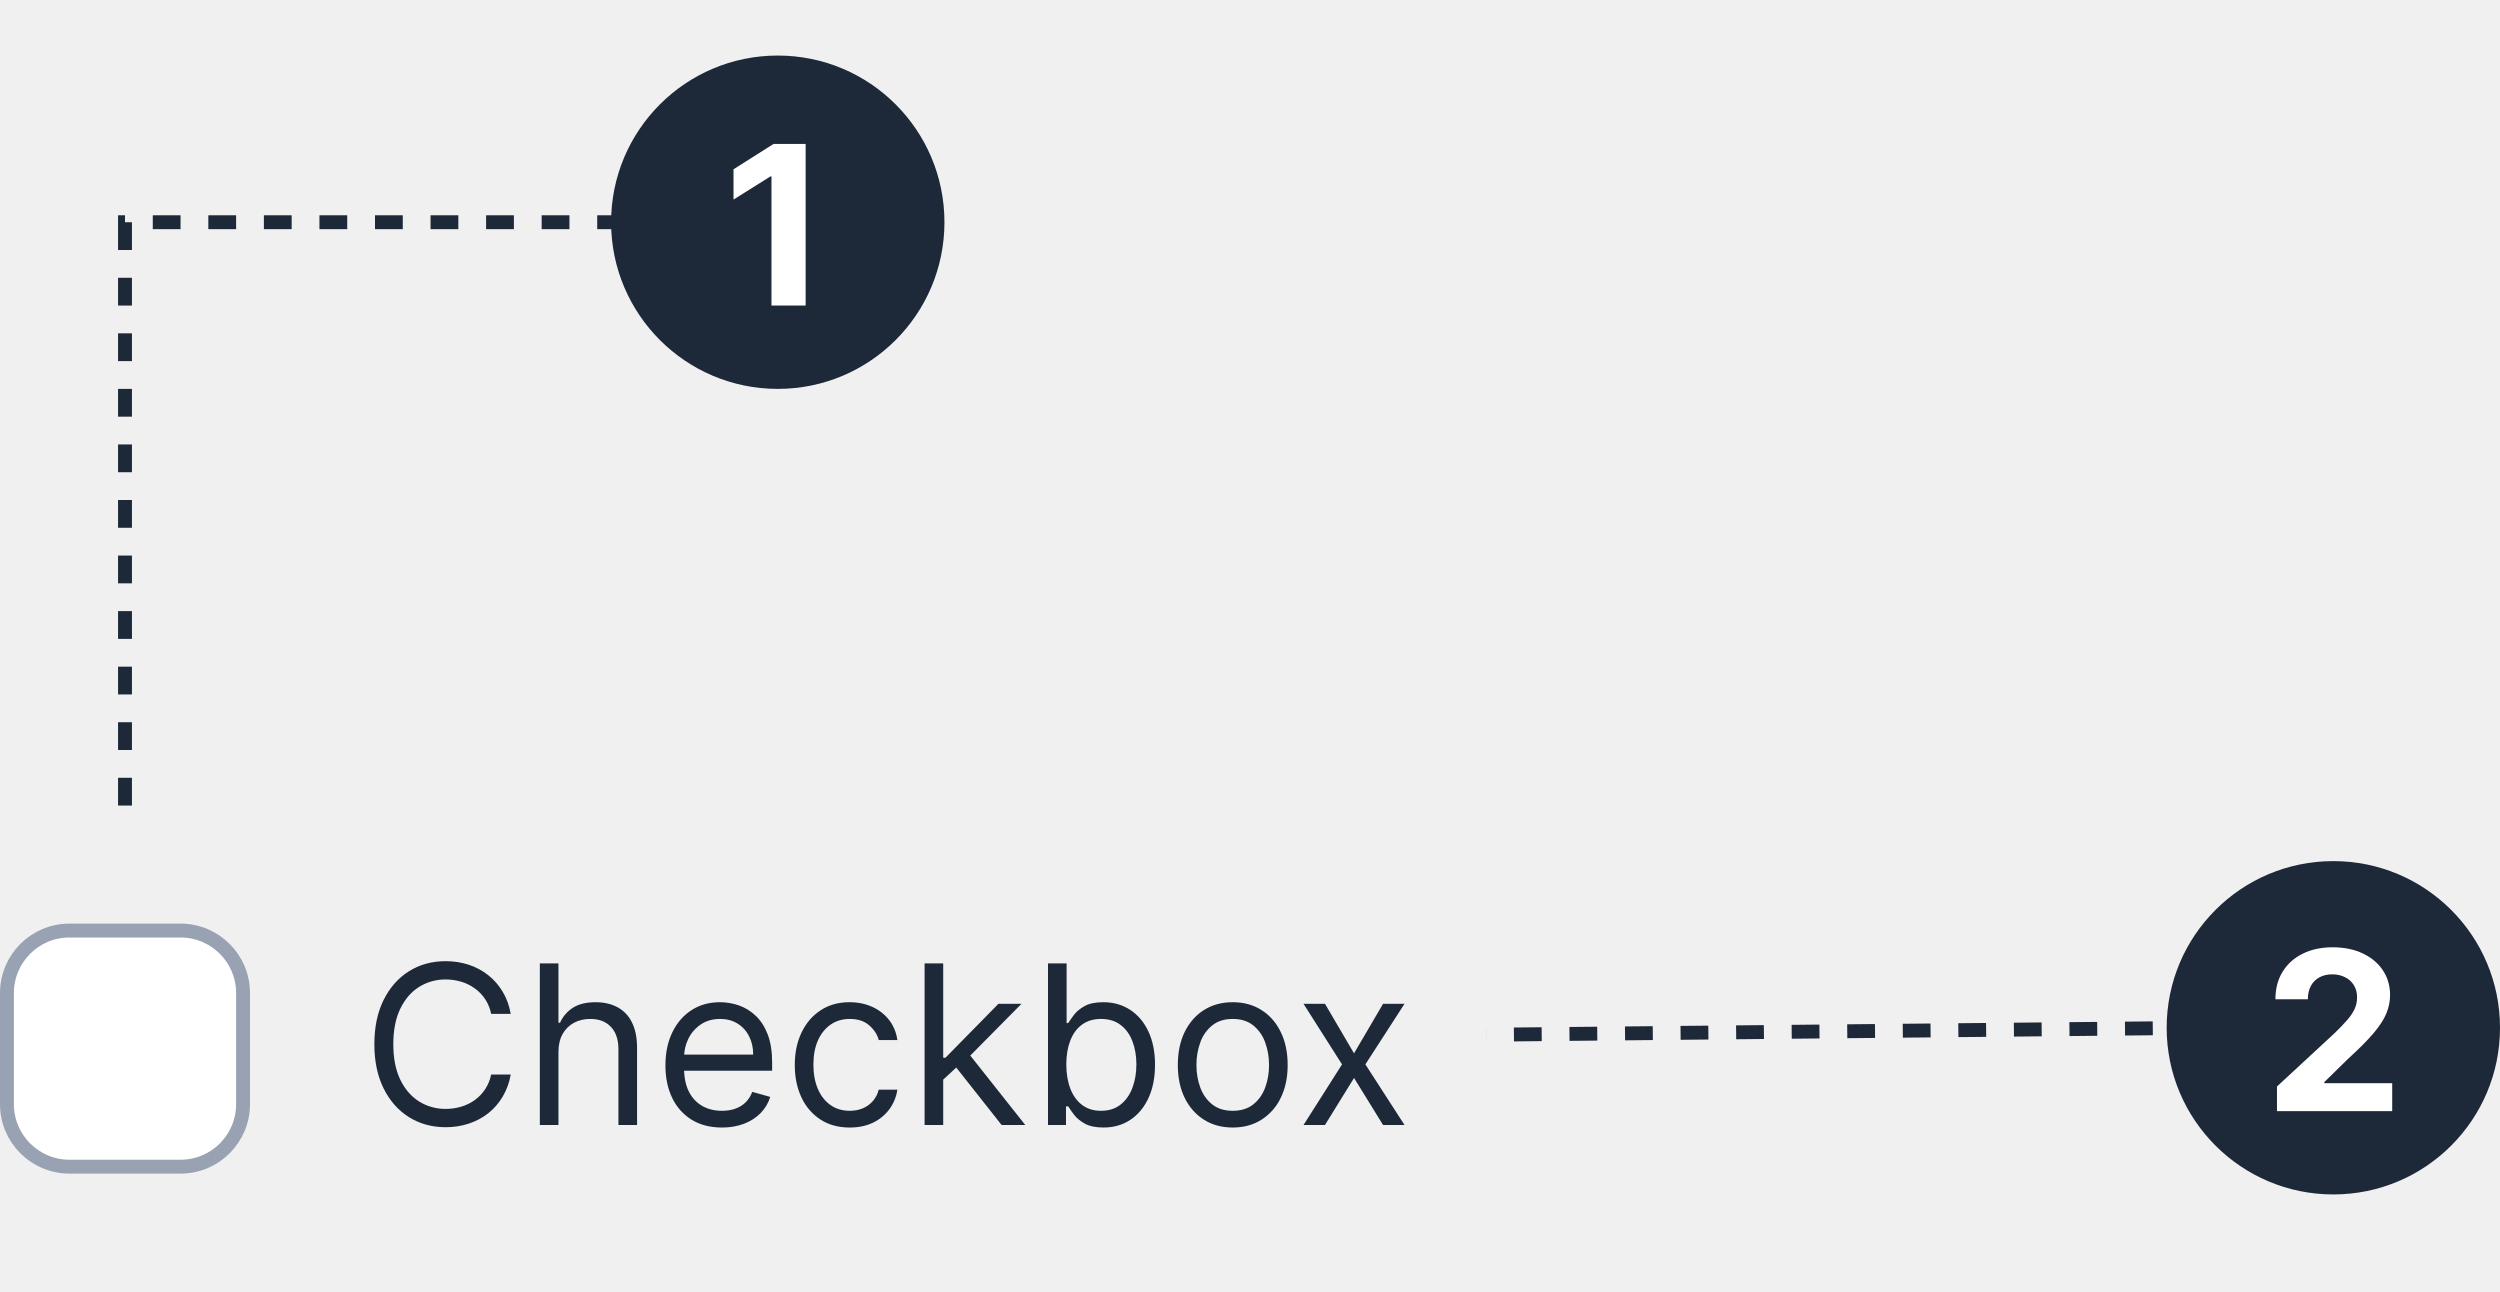
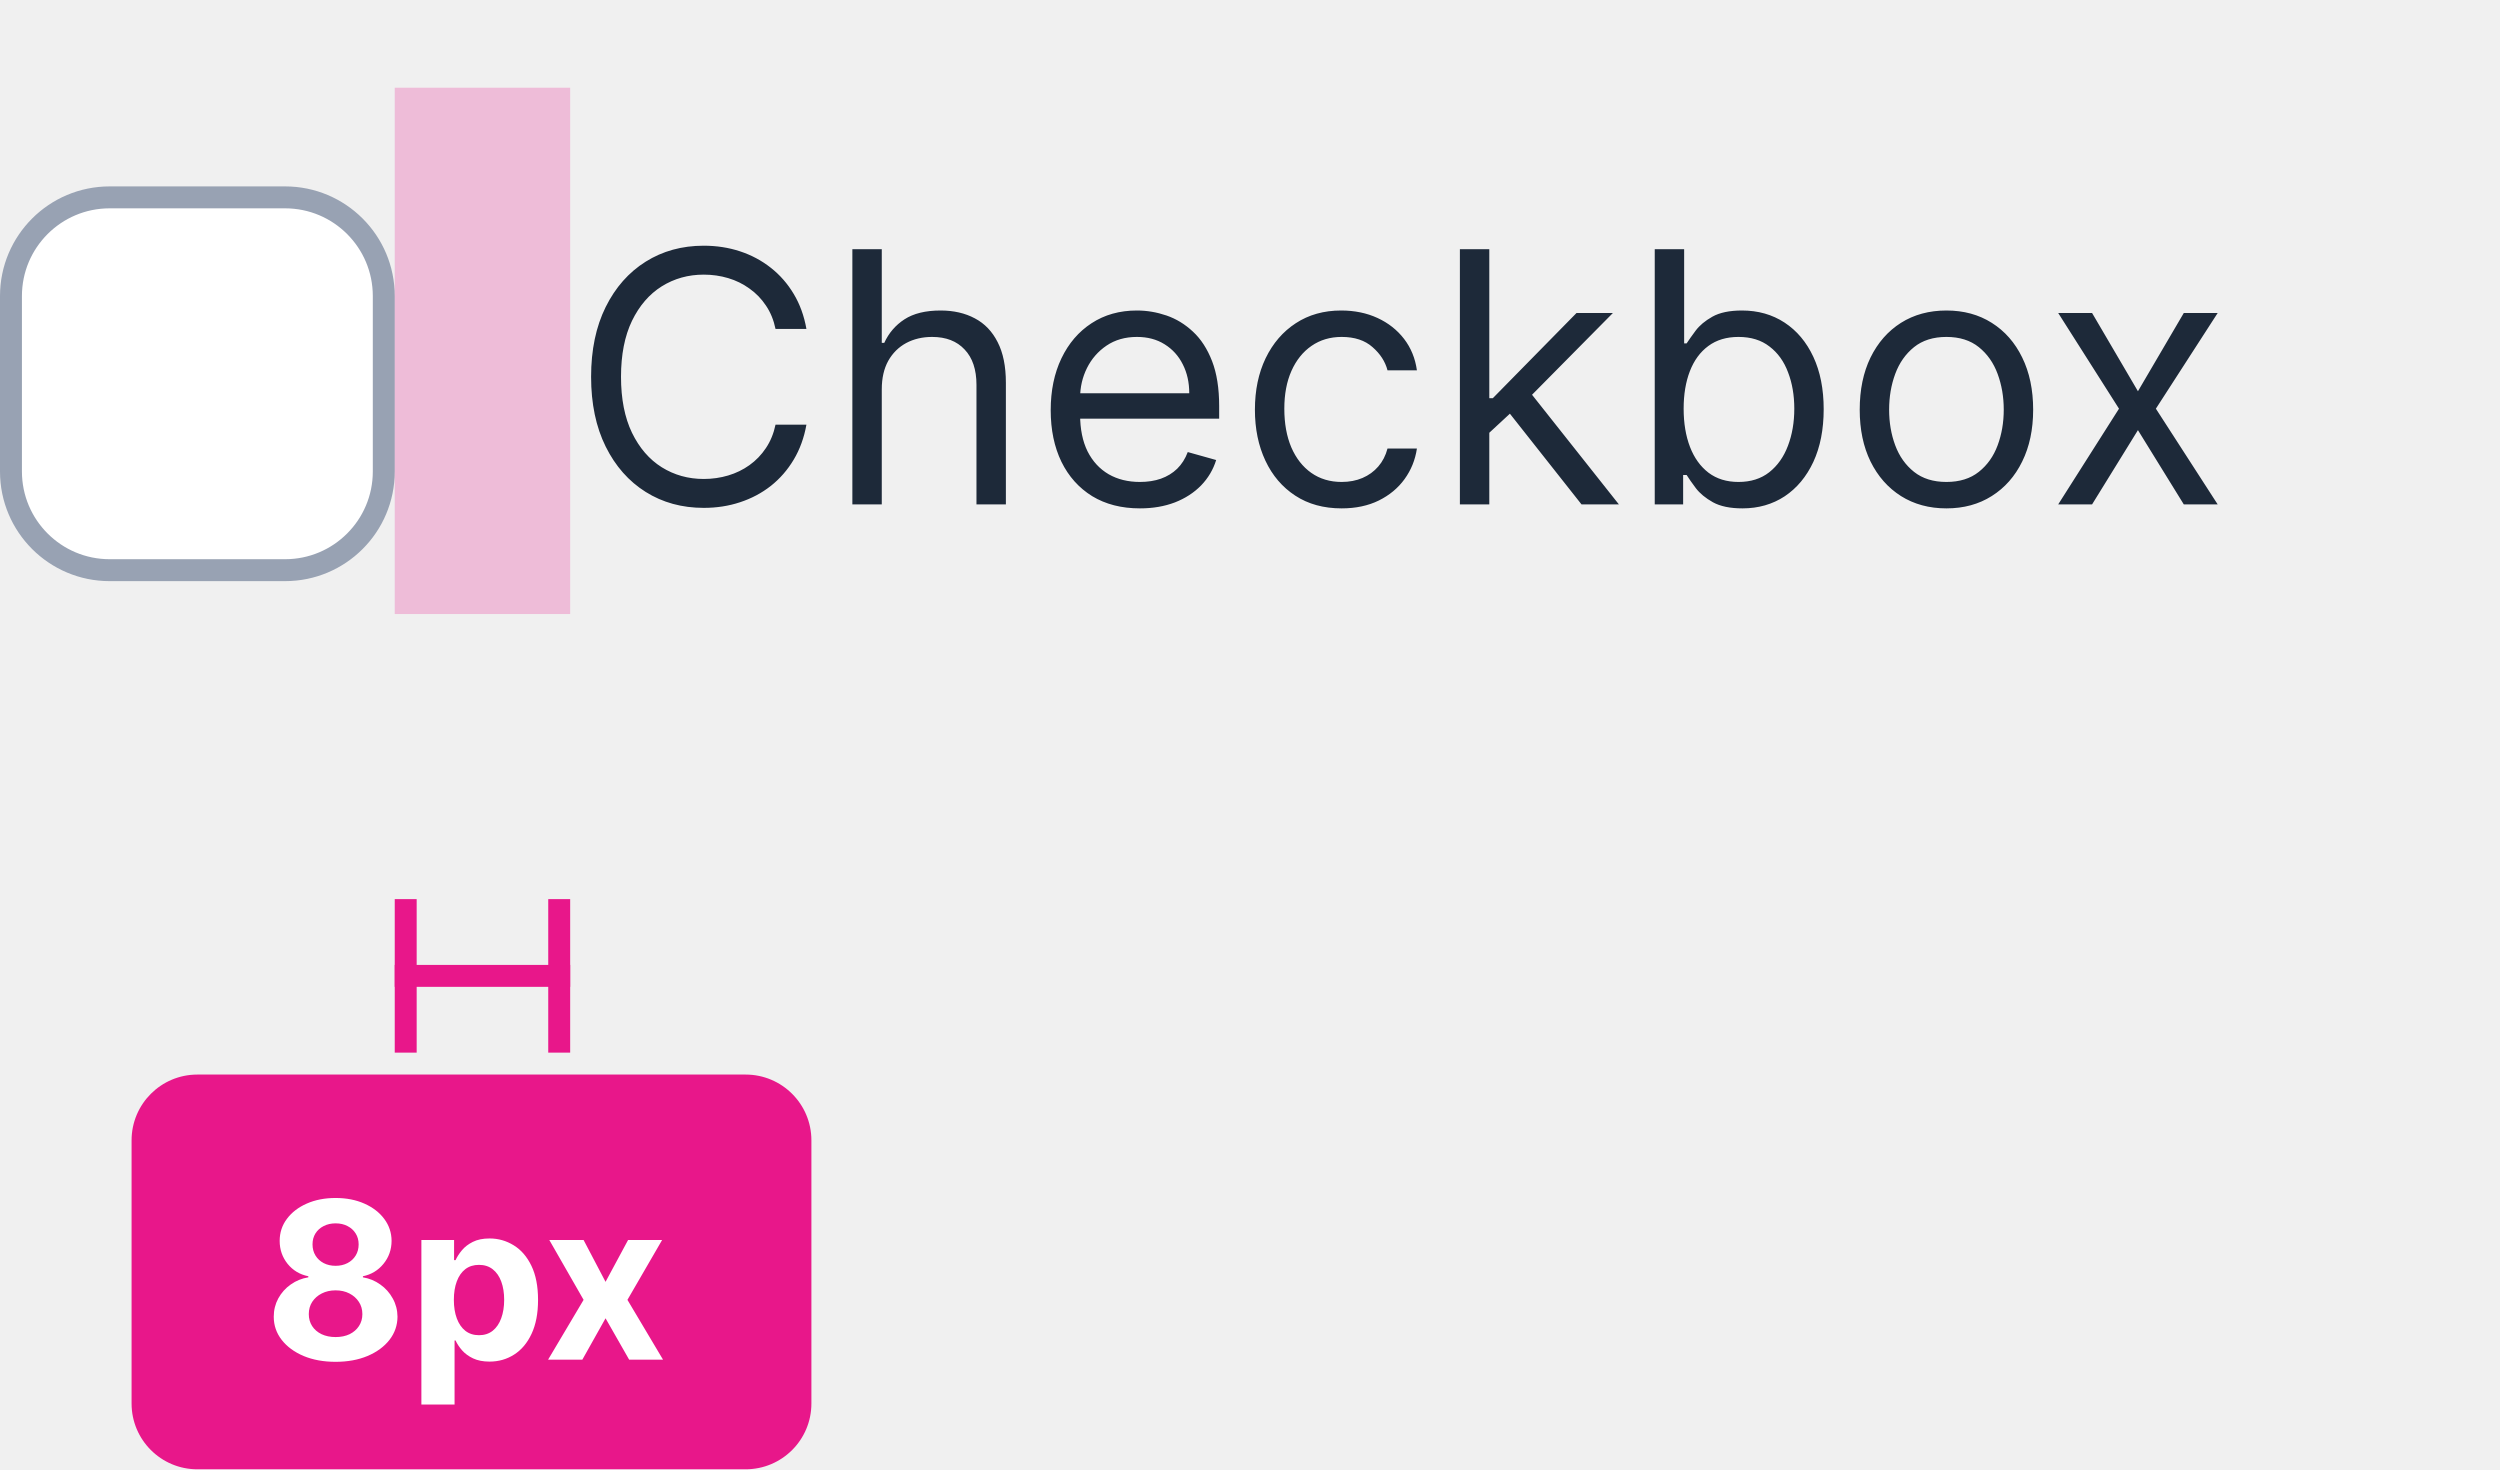
- <svg xmlns="http://www.w3.org/2000/svg" width="180" height="93" viewBox="0 0 180 93" fill="none">
-   <rect x=".5" y="67" width="17" height="17" rx="4.5" fill="#fff" stroke="#98A2B3" />
-   <path d="M36.773 73h-1.41a2.927 2.927 0 0 0-1.187-1.84 3.184 3.184 0 0 0-.971-.478 3.882 3.882 0 0 0-1.114-.16 3.55 3.55 0 0 0-1.915.535c-.568.356-1.02.88-1.358 1.574-.333.693-.5 1.543-.5 2.55 0 1.008.167 1.859.5 2.552.337.693.79 1.218 1.358 1.574a3.55 3.55 0 0 0 1.915.534c.386 0 .758-.053 1.114-.16.356-.105.68-.262.971-.47a2.982 2.982 0 0 0 1.188-1.847h1.409a4.693 4.693 0 0 1-.58 1.596c-.28.47-.629.87-1.045 1.2a4.577 4.577 0 0 1-1.404.743 5.23 5.23 0 0 1-1.653.256c-.992 0-1.875-.242-2.648-.727-.773-.485-1.38-1.174-1.824-2.068-.443-.894-.665-1.955-.665-3.182 0-1.228.222-2.288.665-3.182.444-.894 1.052-1.583 1.824-2.068.773-.485 1.655-.728 2.648-.728.587 0 1.138.086 1.653.256.52.17.987.42 1.404.75.416.326.765.724 1.045 1.193.28.466.474.998.58 1.597Zm3.436 2.75V81h-1.341V69.364h1.34v4.272h.114c.205-.45.512-.808.92-1.073.414-.27.963-.404 1.649-.404.594 0 1.115.12 1.562.358a2.41 2.41 0 0 1 1.04 1.085c.25.485.375 1.102.375 1.852V81h-1.341v-5.454c0-.694-.18-1.23-.54-1.609-.356-.382-.85-.573-1.483-.573-.44 0-.833.092-1.182.278a2.035 2.035 0 0 0-.818.813c-.197.356-.295.787-.295 1.295Zm11.771 5.432c-.84 0-1.566-.186-2.176-.557a3.737 3.737 0 0 1-1.403-1.568c-.326-.674-.49-1.459-.49-2.353 0-.893.164-1.681.49-2.363.33-.686.787-1.22 1.375-1.602.59-.387 1.28-.58 2.068-.58.454 0 .903.076 1.346.227a3.33 3.33 0 0 1 1.21.739c.364.337.654.784.87 1.34.216.558.324 1.243.324 2.058v.568h-6.727v-1.16h5.363c0-.492-.098-.931-.295-1.317a2.226 2.226 0 0 0-.83-.915c-.356-.224-.776-.335-1.261-.335-.534 0-.997.132-1.387.397a2.616 2.616 0 0 0-.892 1.023c-.208.42-.312.871-.312 1.352v.773c0 .66.114 1.218.34 1.676.232.455.552.801.961 1.04.41.235.884.352 1.426.352.352 0 .67-.049.955-.148.287-.102.536-.253.744-.454.208-.204.37-.458.483-.761l1.295.363a2.87 2.87 0 0 1-.687 1.16c-.322.329-.72.587-1.193.772a4.426 4.426 0 0 1-1.597.273Zm9.199 0c-.818 0-1.523-.193-2.114-.58a3.777 3.777 0 0 1-1.363-1.596c-.319-.678-.478-1.453-.478-2.324 0-.886.163-1.669.49-2.347.329-.682.787-1.214 1.374-1.596.591-.387 1.28-.58 2.068-.58.614 0 1.167.114 1.66.341a3.19 3.19 0 0 1 1.21.954c.314.41.509.887.585 1.432H63.27c-.102-.397-.33-.75-.682-1.056-.348-.311-.818-.466-1.409-.466-.523 0-.981.136-1.375.409-.39.269-.695.65-.915 1.142-.216.488-.324 1.062-.324 1.721 0 .675.106 1.262.319 1.762.215.5.519.888.909 1.165.394.276.856.414 1.386.414.349 0 .665-.06.949-.181a1.96 1.96 0 0 0 .721-.523c.197-.227.338-.5.42-.819h1.342c-.076.516-.264.98-.563 1.393a3.142 3.142 0 0 1-1.176.977c-.485.239-1.05.358-1.693.358Zm6.642-3.364-.023-1.659h.273l3.818-3.886h1.66l-4.069 4.113h-.114l-1.545 1.432ZM66.571 81V69.364h1.34V81h-1.34Zm5.546 0-3.41-4.318.955-.932L73.82 81h-1.704Zm3.339 0V69.364h1.34v4.295h.114c.099-.151.235-.345.41-.58.178-.238.431-.45.761-.636.333-.19.784-.284 1.352-.284.735 0 1.383.184 1.943.551.561.368.998.889 1.313 1.563.314.674.472 1.47.472 2.386 0 .924-.158 1.725-.472 2.403-.314.675-.75 1.198-1.307 1.569-.557.367-1.199.55-1.926.55-.56 0-1.01-.092-1.347-.278-.337-.189-.596-.403-.778-.642a8.595 8.595 0 0 1-.42-.602h-.16V81h-1.295Zm1.318-4.364c0 .66.097 1.24.29 1.745.193.5.475.892.847 1.176.37.28.825.42 1.363.42.56 0 1.029-.148 1.404-.443.378-.3.662-.7.852-1.205.193-.507.29-1.071.29-1.693 0-.613-.095-1.166-.284-1.659-.186-.496-.468-.888-.847-1.176-.375-.291-.847-.437-1.415-.437-.545 0-1.004.138-1.375.414-.371.273-.651.656-.84 1.148-.19.489-.285 1.059-.285 1.71Zm11.983 4.546c-.788 0-1.48-.188-2.074-.563-.59-.375-1.053-.9-1.386-1.573-.33-.675-.494-1.463-.494-2.364 0-.91.164-1.703.494-2.38.333-.679.795-1.205 1.386-1.58.595-.375 1.286-.563 2.074-.563.788 0 1.477.188 2.068.563.595.375 1.057.901 1.387 1.58.333.677.5 1.47.5 2.38 0 .901-.167 1.69-.5 2.364a3.769 3.769 0 0 1-1.387 1.573c-.59.375-1.28.563-2.068.563Zm0-1.205c.599 0 1.091-.153 1.477-.46.387-.307.673-.71.858-1.21.186-.5.279-1.042.279-1.625 0-.584-.093-1.127-.279-1.63a2.75 2.75 0 0 0-.858-1.223c-.386-.31-.878-.465-1.477-.465-.598 0-1.09.155-1.477.465a2.75 2.75 0 0 0-.858 1.222 4.681 4.681 0 0 0-.278 1.63c0 .584.092 1.126.278 1.626.186.5.472.903.858 1.21.386.307.879.46 1.477.46Zm6.642-7.704 2.091 3.568 2.091-3.568h1.545l-2.818 4.363L101.126 81h-1.545l-2.09-3.386L95.398 81h-1.545l2.772-4.364-2.772-4.363h1.545Z" fill="#1D2939" />
-   <circle cx="168" cy="74" r="12" fill="#1D2939" />
-   <path d="M163.943 80v-1.773l4.142-3.835c.353-.34.648-.648.887-.92.242-.273.426-.54.551-.801.125-.266.187-.552.187-.859 0-.34-.077-.634-.233-.88a1.526 1.526 0 0 0-.636-.574 1.995 1.995 0 0 0-.915-.205c-.356 0-.667.072-.932.216-.265.144-.469.35-.613.62-.144.269-.216.589-.216.96h-2.335c0-.761.172-1.422.517-1.983.344-.56.827-.994 1.448-1.301.622-.307 1.338-.46 2.148-.46.834 0 1.559.147 2.176.443.622.291 1.104.697 1.449 1.216s.517 1.113.517 1.784c0 .44-.087.873-.261 1.3-.171.429-.476.904-.915 1.427-.439.519-1.059 1.142-1.858 1.87l-1.699 1.664v.08h4.887V80h-8.296Z" fill="#fff" />
-   <path d="m159 74-52 .5" stroke="#1D2939" stroke-dasharray="2 2" />
-   <circle cx="56" cy="16" r="12" fill="#1D2939" />
-   <path d="M58.006 10.364V22h-2.46v-9.301h-.069l-2.664 1.67v-2.181l2.88-1.824h2.313Z" fill="#fff" />
-   <path d="M53 16H9v42" stroke="#1D2939" stroke-dasharray="2 2" />
+ <svg xmlns="http://www.w3.org/2000/svg" width="114" height="67" viewBox="0 0 114 67" fill="none">
+   <rect x="0.5" y="9" width="17" height="17" rx="4.5" fill="white" stroke="#98A2B3" />
+   <path d="M36.773 15H35.364C35.28 14.595 35.135 14.239 34.926 13.932C34.722 13.625 34.472 13.367 34.176 13.159C33.885 12.947 33.561 12.788 33.205 12.682C32.849 12.576 32.477 12.523 32.091 12.523C31.386 12.523 30.748 12.701 30.176 13.057C29.608 13.413 29.155 13.938 28.818 14.631C28.485 15.324 28.318 16.174 28.318 17.182C28.318 18.189 28.485 19.04 28.818 19.733C29.155 20.426 29.608 20.951 30.176 21.307C30.748 21.663 31.386 21.841 32.091 21.841C32.477 21.841 32.849 21.788 33.205 21.682C33.561 21.576 33.885 21.419 34.176 21.21C34.472 20.998 34.722 20.739 34.926 20.432C35.135 20.121 35.28 19.765 35.364 19.364H36.773C36.667 19.958 36.474 20.491 36.193 20.96C35.913 21.43 35.564 21.829 35.148 22.159C34.731 22.485 34.263 22.733 33.744 22.903C33.229 23.074 32.678 23.159 32.091 23.159C31.099 23.159 30.216 22.917 29.443 22.432C28.671 21.947 28.062 21.258 27.619 20.364C27.176 19.47 26.954 18.409 26.954 17.182C26.954 15.954 27.176 14.894 27.619 14C28.062 13.106 28.671 12.417 29.443 11.932C30.216 11.447 31.099 11.204 32.091 11.204C32.678 11.204 33.229 11.29 33.744 11.46C34.263 11.631 34.731 11.881 35.148 12.21C35.564 12.536 35.913 12.934 36.193 13.403C36.474 13.869 36.667 14.402 36.773 15ZM40.209 17.75V23H38.868V11.364H40.209V15.636H40.322C40.527 15.186 40.834 14.828 41.243 14.562C41.656 14.294 42.205 14.159 42.891 14.159C43.485 14.159 44.006 14.278 44.453 14.517C44.9 14.752 45.247 15.114 45.493 15.602C45.743 16.087 45.868 16.704 45.868 17.454V23H44.527V17.546C44.527 16.852 44.347 16.316 43.987 15.938C43.631 15.555 43.137 15.364 42.504 15.364C42.065 15.364 41.671 15.456 41.322 15.642C40.978 15.828 40.705 16.099 40.504 16.454C40.307 16.811 40.209 17.242 40.209 17.75ZM51.98 23.182C51.139 23.182 50.414 22.996 49.804 22.625C49.198 22.25 48.73 21.727 48.401 21.057C48.075 20.383 47.912 19.599 47.912 18.704C47.912 17.811 48.075 17.023 48.401 16.341C48.73 15.655 49.188 15.121 49.776 14.739C50.367 14.352 51.056 14.159 51.844 14.159C52.298 14.159 52.747 14.235 53.19 14.386C53.633 14.538 54.037 14.784 54.401 15.125C54.764 15.462 55.054 15.909 55.27 16.466C55.486 17.023 55.594 17.708 55.594 18.523V19.091H48.867V17.932H54.23C54.23 17.439 54.132 17 53.935 16.614C53.742 16.227 53.465 15.922 53.105 15.699C52.749 15.475 52.329 15.364 51.844 15.364C51.31 15.364 50.847 15.496 50.457 15.761C50.071 16.023 49.774 16.364 49.565 16.784C49.357 17.204 49.253 17.655 49.253 18.136V18.909C49.253 19.568 49.367 20.127 49.594 20.585C49.825 21.04 50.145 21.386 50.554 21.625C50.963 21.86 51.438 21.977 51.98 21.977C52.332 21.977 52.651 21.928 52.935 21.829C53.222 21.727 53.471 21.576 53.679 21.375C53.887 21.171 54.048 20.917 54.162 20.614L55.457 20.977C55.321 21.417 55.092 21.803 54.77 22.136C54.448 22.466 54.05 22.724 53.577 22.909C53.103 23.091 52.571 23.182 51.98 23.182ZM61.179 23.182C60.361 23.182 59.656 22.989 59.065 22.602C58.474 22.216 58.02 21.684 57.702 21.006C57.383 20.328 57.224 19.553 57.224 18.682C57.224 17.796 57.387 17.013 57.713 16.335C58.043 15.653 58.501 15.121 59.088 14.739C59.679 14.352 60.368 14.159 61.156 14.159C61.77 14.159 62.323 14.273 62.815 14.5C63.308 14.727 63.711 15.046 64.026 15.454C64.34 15.864 64.535 16.341 64.611 16.886H63.27C63.168 16.489 62.94 16.136 62.588 15.829C62.24 15.519 61.77 15.364 61.179 15.364C60.656 15.364 60.198 15.5 59.804 15.773C59.414 16.042 59.109 16.422 58.889 16.915C58.673 17.403 58.565 17.977 58.565 18.636C58.565 19.311 58.671 19.898 58.883 20.398C59.099 20.898 59.403 21.286 59.793 21.562C60.187 21.839 60.649 21.977 61.179 21.977C61.528 21.977 61.844 21.917 62.128 21.796C62.412 21.674 62.653 21.5 62.849 21.273C63.046 21.046 63.187 20.773 63.27 20.454H64.611C64.535 20.97 64.347 21.434 64.048 21.847C63.753 22.256 63.361 22.581 62.872 22.824C62.387 23.062 61.823 23.182 61.179 23.182ZM67.821 19.818L67.798 18.159H68.071L71.889 14.273H73.548L69.48 18.386H69.367L67.821 19.818ZM66.571 23V11.364H67.912V23H66.571ZM72.117 23L68.707 18.682L69.662 17.75L73.821 23H72.117ZM75.456 23V11.364H76.797V15.659H76.91C77.009 15.508 77.145 15.314 77.32 15.079C77.498 14.841 77.751 14.629 78.081 14.443C78.414 14.254 78.865 14.159 79.433 14.159C80.168 14.159 80.816 14.343 81.376 14.71C81.937 15.078 82.374 15.598 82.689 16.273C83.003 16.947 83.16 17.742 83.16 18.659C83.16 19.583 83.003 20.384 82.689 21.062C82.374 21.737 81.939 22.259 81.382 22.631C80.825 22.998 80.183 23.182 79.456 23.182C78.895 23.182 78.447 23.089 78.109 22.903C77.772 22.714 77.513 22.5 77.331 22.261C77.149 22.019 77.009 21.818 76.91 21.659H76.751V23H75.456ZM76.774 18.636C76.774 19.296 76.871 19.877 77.064 20.381C77.257 20.881 77.539 21.273 77.91 21.557C78.282 21.837 78.736 21.977 79.274 21.977C79.835 21.977 80.303 21.829 80.678 21.534C81.056 21.235 81.34 20.833 81.53 20.329C81.723 19.822 81.82 19.258 81.82 18.636C81.82 18.023 81.725 17.47 81.535 16.977C81.35 16.481 81.068 16.089 80.689 15.801C80.314 15.509 79.842 15.364 79.274 15.364C78.729 15.364 78.27 15.502 77.899 15.778C77.528 16.051 77.248 16.434 77.058 16.926C76.869 17.415 76.774 17.985 76.774 18.636ZM88.757 23.182C87.969 23.182 87.278 22.994 86.683 22.619C86.092 22.244 85.63 21.72 85.297 21.046C84.967 20.371 84.803 19.583 84.803 18.682C84.803 17.773 84.967 16.979 85.297 16.301C85.63 15.623 86.092 15.097 86.683 14.722C87.278 14.347 87.969 14.159 88.757 14.159C89.545 14.159 90.234 14.347 90.825 14.722C91.42 15.097 91.882 15.623 92.212 16.301C92.545 16.979 92.712 17.773 92.712 18.682C92.712 19.583 92.545 20.371 92.212 21.046C91.882 21.72 91.42 22.244 90.825 22.619C90.234 22.994 89.545 23.182 88.757 23.182ZM88.757 21.977C89.356 21.977 89.848 21.824 90.234 21.517C90.621 21.21 90.907 20.807 91.092 20.307C91.278 19.807 91.371 19.265 91.371 18.682C91.371 18.099 91.278 17.555 91.092 17.051C90.907 16.547 90.621 16.14 90.234 15.829C89.848 15.519 89.356 15.364 88.757 15.364C88.159 15.364 87.666 15.519 87.28 15.829C86.894 16.14 86.608 16.547 86.422 17.051C86.236 17.555 86.144 18.099 86.144 18.682C86.144 19.265 86.236 19.807 86.422 20.307C86.608 20.807 86.894 21.21 87.28 21.517C87.666 21.824 88.159 21.977 88.757 21.977ZM95.399 14.273L97.49 17.841L99.581 14.273H101.126L98.308 18.636L101.126 23H99.581L97.49 19.614L95.399 23H93.854L96.626 18.636L93.854 14.273H95.399Z" fill="#1D2939" />
+   <rect x="6" y="49" width="31" height="18" rx="3" fill="#E8178A" />
+   <path d="M15.303 62.099C14.756 62.099 14.269 62.011 13.843 61.833C13.419 61.653 13.087 61.408 12.845 61.098C12.604 60.788 12.483 60.436 12.483 60.043C12.483 59.74 12.552 59.462 12.689 59.209C12.829 58.953 13.018 58.741 13.257 58.573C13.496 58.403 13.764 58.294 14.06 58.246V58.197C13.671 58.119 13.357 57.93 13.115 57.632C12.874 57.331 12.753 56.982 12.753 56.584C12.753 56.208 12.863 55.873 13.083 55.58C13.303 55.284 13.605 55.052 13.989 54.883C14.374 54.713 14.812 54.628 15.303 54.628C15.793 54.628 16.229 54.713 16.613 54.883C16.999 55.054 17.302 55.287 17.522 55.583C17.742 55.877 17.854 56.211 17.856 56.584C17.854 56.985 17.73 57.334 17.486 57.632C17.243 57.93 16.93 58.119 16.549 58.197V58.246C16.84 58.294 17.104 58.403 17.341 58.573C17.58 58.741 17.769 58.953 17.909 59.209C18.051 59.462 18.123 59.74 18.126 60.043C18.123 60.436 18.001 60.788 17.76 61.098C17.518 61.408 17.185 61.653 16.759 61.833C16.335 62.011 15.849 62.099 15.303 62.099ZM15.303 60.97C15.546 60.97 15.759 60.926 15.942 60.839C16.124 60.749 16.266 60.626 16.368 60.469C16.472 60.311 16.524 60.129 16.524 59.923C16.524 59.712 16.471 59.526 16.364 59.365C16.258 59.202 16.113 59.074 15.931 58.981C15.749 58.887 15.539 58.84 15.303 58.84C15.068 58.84 14.859 58.887 14.674 58.981C14.489 59.074 14.344 59.202 14.237 59.365C14.133 59.526 14.081 59.712 14.081 59.923C14.081 60.129 14.132 60.311 14.234 60.469C14.335 60.626 14.479 60.749 14.663 60.839C14.848 60.926 15.061 60.97 15.303 60.97ZM15.303 57.721C15.506 57.721 15.687 57.679 15.846 57.597C16.005 57.514 16.129 57.399 16.219 57.252C16.309 57.105 16.354 56.936 16.354 56.744C16.354 56.555 16.309 56.389 16.219 56.247C16.129 56.103 16.006 55.99 15.849 55.91C15.693 55.827 15.511 55.785 15.303 55.785C15.097 55.785 14.914 55.827 14.756 55.91C14.597 55.99 14.473 56.103 14.383 56.247C14.295 56.389 14.251 56.555 14.251 56.744C14.251 56.936 14.296 57.105 14.386 57.252C14.476 57.399 14.601 57.514 14.759 57.597C14.918 57.679 15.099 57.721 15.303 57.721ZM19.215 64.046V56.545H20.706V57.462H20.774C20.84 57.315 20.936 57.166 21.062 57.014C21.189 56.86 21.355 56.733 21.559 56.631C21.765 56.526 22.02 56.474 22.326 56.474C22.724 56.474 23.09 56.579 23.427 56.787C23.763 56.993 24.032 57.304 24.233 57.721C24.434 58.135 24.535 58.655 24.535 59.28C24.535 59.888 24.436 60.402 24.24 60.821C24.046 61.238 23.781 61.554 23.444 61.769C23.111 61.982 22.737 62.089 22.322 62.089C22.029 62.089 21.779 62.04 21.573 61.943C21.369 61.846 21.203 61.724 21.072 61.577C20.942 61.428 20.843 61.278 20.774 61.126H20.728V64.046H19.215ZM20.696 59.273C20.696 59.597 20.741 59.88 20.831 60.121C20.921 60.363 21.051 60.551 21.221 60.686C21.392 60.819 21.599 60.885 21.843 60.885C22.089 60.885 22.297 60.818 22.468 60.682C22.638 60.545 22.767 60.356 22.855 60.114C22.945 59.87 22.99 59.59 22.99 59.273C22.99 58.958 22.946 58.681 22.858 58.442C22.771 58.203 22.642 58.016 22.471 57.881C22.301 57.746 22.091 57.678 21.843 57.678C21.597 57.678 21.388 57.743 21.218 57.874C21.05 58.004 20.921 58.188 20.831 58.428C20.741 58.667 20.696 58.948 20.696 59.273ZM26.612 56.545L27.613 58.452L28.64 56.545H30.192L28.611 59.273L30.234 62H28.689L27.613 60.114L26.555 62H24.993L26.612 59.273L25.049 56.545H26.612Z" fill="white" />
+   <path d="M18 44.5H26" stroke="#E8178A" />
+   <line x1="18.5" y1="48" x2="18.5" y2="41" stroke="#E8178A" />
+   <line x1="25.5" y1="48" x2="25.5" y2="41" stroke="#E8178A" />
+   <rect x="18" y="4" width="8" height="24" fill="#E8178A" fill-opacity="0.24" />
</svg>
